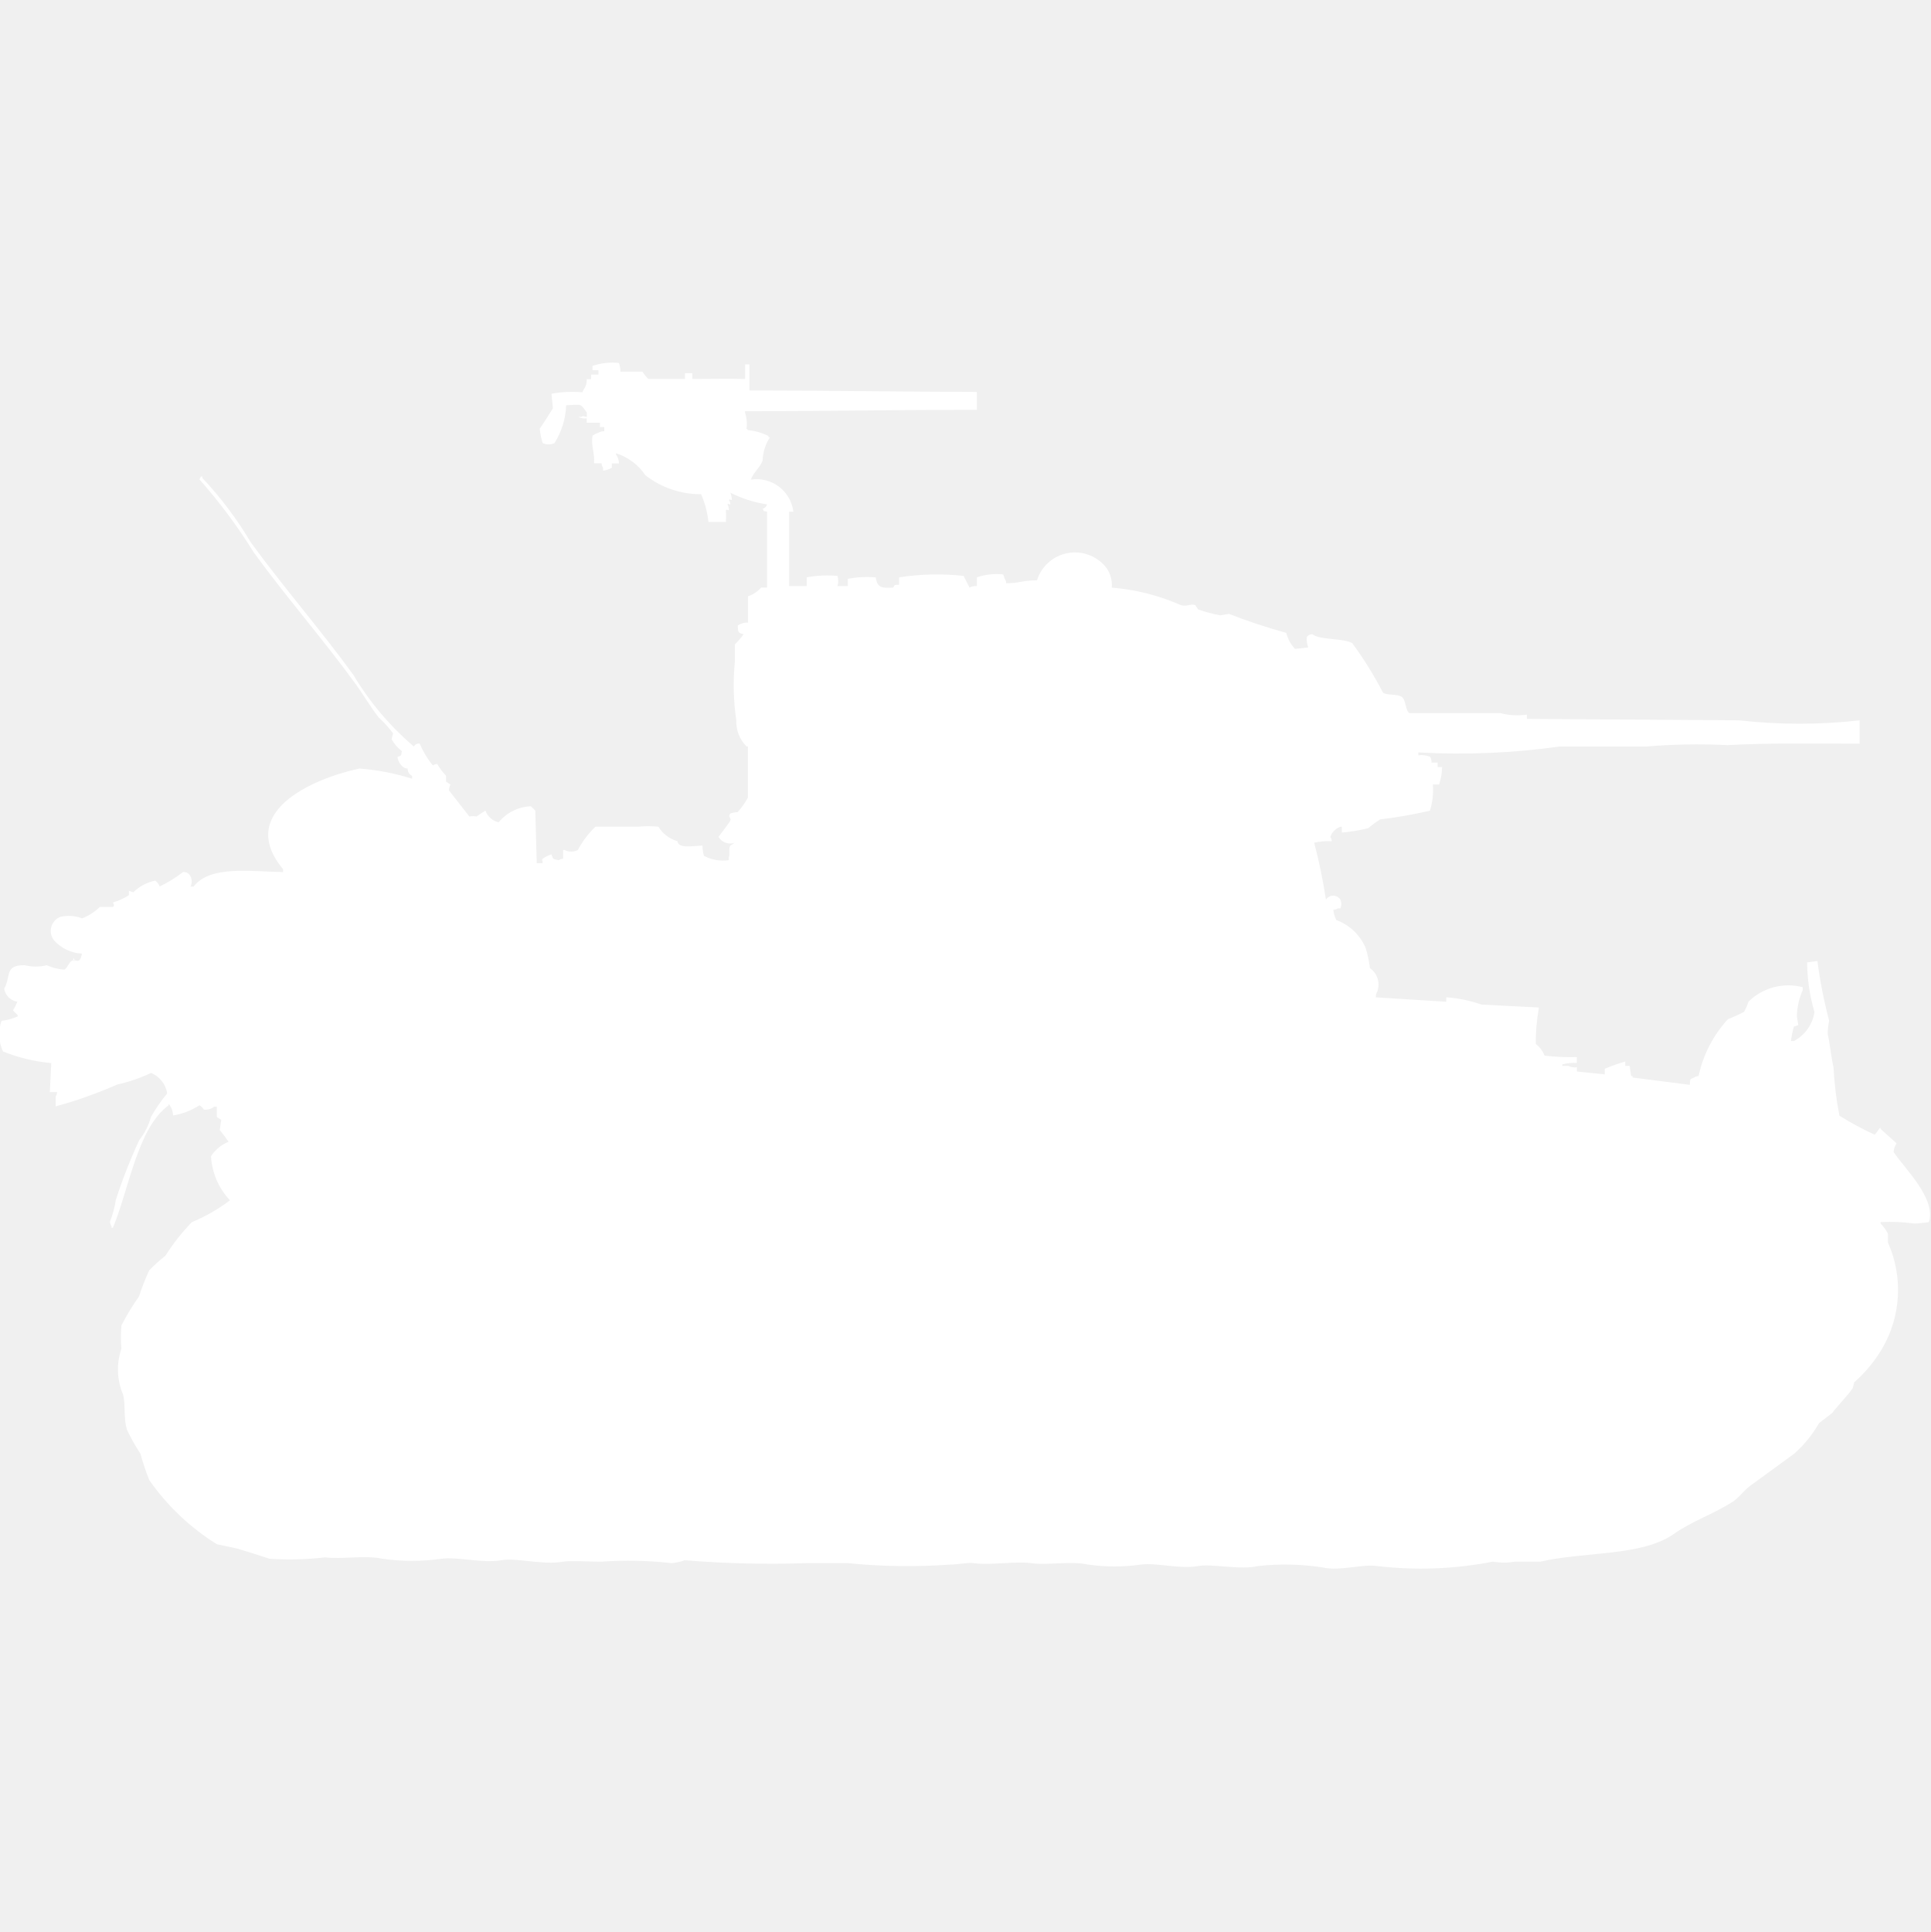
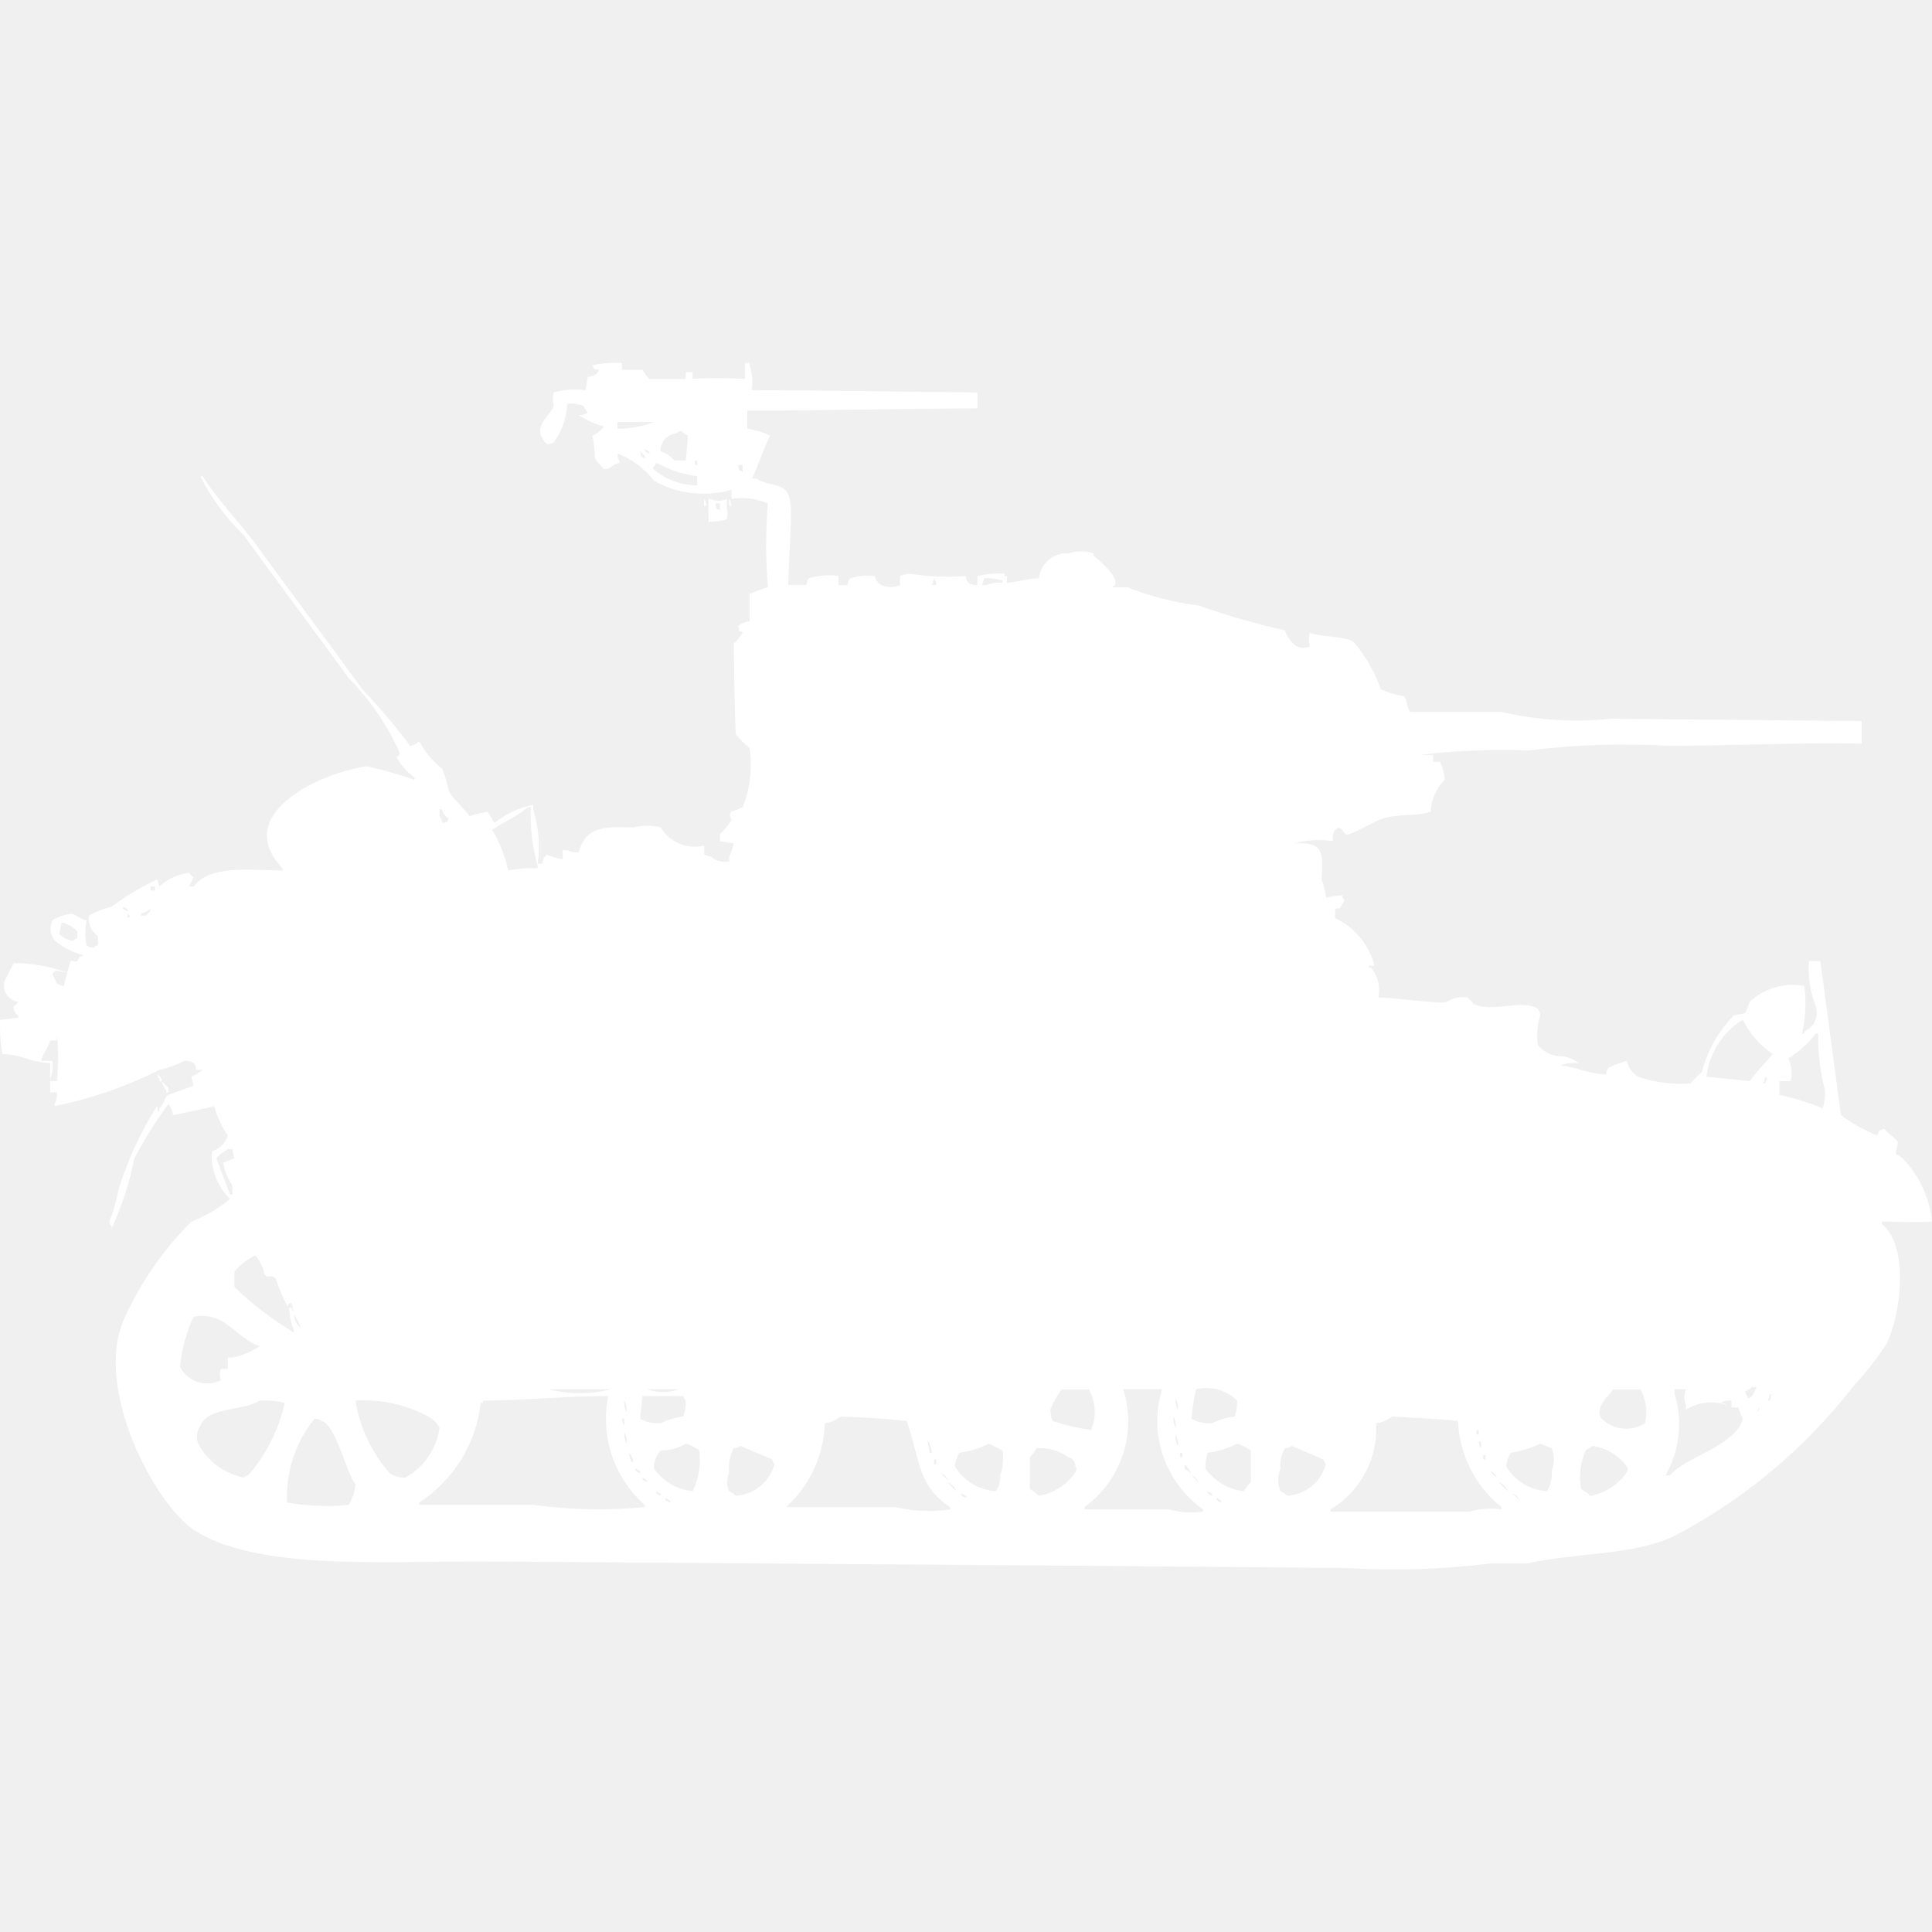
- <svg xmlns="http://www.w3.org/2000/svg" width="39.969" height="40" viewBox="0 0 39.969 40">
+ <svg xmlns="http://www.w3.org/2000/svg" width="40" height="40" viewBox="0 0 40 40">
  <defs>
    <style>
      .cls-1 {
        fill: #fff;
        fill-rule: evenodd;
      }
    </style>
  </defs>
-   <path id="us_m3a1_stuart_ico" class="cls-1" d="M12.878,7.211h0.455a0.923,0.923,0,0,0,.122.151h0.759V7.242h0.152V7.362c0.407,0,.739-0.009,1.093,0V7.06h0.091V7.6c1.566,0,3.189.028,4.708,0.03V8c-1.548,0-3.2.029-4.8,0.03v0.03a0.727,0.727,0,0,1,.03.332,0.085,0.085,0,0,1,.03.03,1.16,1.16,0,0,1,.425.121V8.57h0.03a0.956,0.956,0,0,0-.152.483c-0.051.143-.191,0.244-0.243,0.393a0.767,0.767,0,0,1,.881.664H16.371v1.54h0.364V11.469a2.38,2.38,0,0,1,.638-0.03,0.4,0.4,0,0,1,0,.211h0.213V11.5a2.133,2.133,0,0,1,.577-0.03c0.037,0.207.106,0.227,0.364,0.211,0.044-.076.013-0.047,0.121-0.06V11.469a5.122,5.122,0,0,1,1.336-.03l0.122,0.242a0.264,0.264,0,0,1,.152-0.03V11.469a1.284,1.284,0,0,1,.547-0.06l0.03,0.091a0.153,0.153,0,0,1,.03.091c0.287,0,.318-0.058.638-0.06a0.825,0.825,0,0,1,1.428-.272,0.619,0.619,0,0,1,.121.423,4.4,4.4,0,0,1,1.428.362c0.127,0.04.2-.036,0.3,0l0.061,0.091a3.219,3.219,0,0,0,.456.121l0.182-.03a12.026,12.026,0,0,0,1.185.393,0.774,0.774,0,0,0,.182.332l0.273-.03a0.532,0.532,0,0,1-.03-0.211,0.122,0.122,0,0,1,.122-0.06c0.139,0.117.637,0.077,0.82,0.181a7.915,7.915,0,0,1,.638,1.027c0.1,0.063.3,0.017,0.395,0.091,0.076,0.059.071,0.286,0.152,0.332H31.1a1.386,1.386,0,0,0,.547.03V14.4l4.4,0.03a11.1,11.1,0,0,0,2.49,0v0.483c-0.856,0-1.853-.019-2.733.03a12.691,12.691,0,0,0-1.7.03H32.316a14.989,14.989,0,0,1-2.916.121v0.06a0.472,0.472,0,0,1,.243.03,0.2,0.2,0,0,1,.03.121H29.8v0.091h0.091a1.172,1.172,0,0,1-.061.362H29.7a1.418,1.418,0,0,1-.061.543,9.968,9.968,0,0,1-1.033.181,1.984,1.984,0,0,0-.243.181,3.623,3.623,0,0,1-.547.091V16.632H27.79a0.339,0.339,0,0,0-.213.211,0.153,0.153,0,0,1,.03.091,1.2,1.2,0,0,0-.364.03,10.861,10.861,0,0,1,.243,1.178,0.178,0.178,0,0,1,.3,0,0.229,0.229,0,0,1,0,.181H27.73a0.156,0.156,0,0,1-.091.03,0.651,0.651,0,0,0,.061.211,1.057,1.057,0,0,1,.607.574,2.367,2.367,0,0,1,.091.423,0.416,0.416,0,0,1,.152.483,0.2,0.2,0,0,0-.03.121l1.458,0.091V20.164a2.713,2.713,0,0,1,.729.151l1.185,0.06v0.03a3.987,3.987,0,0,0-.061.725,0.561,0.561,0,0,1,.182.242,4.738,4.738,0,0,0,.668.03v0.121a0.959,0.959,0,0,0-.3.03v0.03H32.5a0.331,0.331,0,0,0,.182.03V21.7l0.577,0.06V21.644a3.932,3.932,0,0,1,.425-0.151v0.091h0.091l0.03,0.211h0.03v0.03l1.185,0.151c0.01-.126-0.006-0.111.091-0.151a0.155,0.155,0,0,1,.091-0.03,2.515,2.515,0,0,1,.608-1.178,3.424,3.424,0,0,0,.334-0.151,1.252,1.252,0,0,0,.091-0.211,1.176,1.176,0,0,1,1.124-.3v0.06a1.412,1.412,0,0,0-.121.543l0.03,0.181-0.091.03a1.711,1.711,0,0,0-.061.3h0.061a0.815,0.815,0,0,0,.425-0.6,3.735,3.735,0,0,1-.152-1.027l0.213-.03a9.848,9.848,0,0,0,.243,1.238,1.411,1.411,0,0,0-.03.272c0.046,0.2.073,0.494,0.121,0.694a6.921,6.921,0,0,0,.122,1,6.683,6.683,0,0,0,.729.393c0.046-.045.075-0.106,0.121-0.151v0.03l0.334,0.3a0.338,0.338,0,0,0-.061.181c0.225,0.34.887,0.963,0.729,1.449a2.345,2.345,0,0,1-.3.03,3.806,3.806,0,0,0-.7-0.03v0.03a0.766,0.766,0,0,1,.152.211v0.181a2.408,2.408,0,0,1-.121,2.2,2.861,2.861,0,0,1-.577.695l-0.03.121c-0.124.177-.29,0.336-0.425,0.513l-0.273.211a2.5,2.5,0,0,1-.516.634c-0.311.229-.6,0.437-0.911,0.664-0.125.092-.233,0.248-0.364,0.332-0.39.251-.842,0.4-1.215,0.664-0.667.468-1.824,0.36-2.764,0.574H31.4a1.325,1.325,0,0,1-.456,0,7.745,7.745,0,0,1-2.4.091c-0.3-.046-0.77.111-1.124,0.03a5.053,5.053,0,0,0-1.336-.03c-0.381.089-.953-0.053-1.245,0-0.379.069-.857-0.074-1.184-0.03a3.866,3.866,0,0,1-1.093,0c-0.364-.08-0.856.02-1.184-0.03-0.295-.045-0.858.05-1.185,0-0.115-.018-0.326.03-0.486,0.03a12.43,12.43,0,0,1-2.126-.03h-0.85a21.743,21.743,0,0,1-2.521-.06,1.025,1.025,0,0,1-.273.06,7.947,7.947,0,0,0-1.458-.03c-0.248,0-.64-0.026-0.79,0-0.435.074-.948-0.086-1.276-0.03-0.4.068-.9-0.076-1.245-0.03a4.329,4.329,0,0,1-1.215,0c-0.362-.08-0.857.016-1.185-0.03a6.412,6.412,0,0,1-1.154.03c-0.167-.055-0.441-0.143-0.668-0.211l-0.425-.091a4.809,4.809,0,0,1-1.4-1.328,5.373,5.373,0,0,1-.182-0.544,4.622,4.622,0,0,1-.273-0.483c-0.087-.254-0.027-0.549-0.091-0.755a1.315,1.315,0,0,1-.03-0.936,2.843,2.843,0,0,1,0-.483,4.875,4.875,0,0,1,.364-0.6,4.613,4.613,0,0,1,.213-0.543,3.228,3.228,0,0,1,.334-0.3,4.3,4.3,0,0,1,.547-0.695,3.6,3.6,0,0,0,.79-0.453A1.447,1.447,0,0,1,4.4,23.455a0.788,0.788,0,0,1,.364-0.3,2.949,2.949,0,0,0-.182-0.242l0.03-.211-0.091-.06V22.429H4.465a0.283,0.283,0,0,1-.213.06A0.234,0.234,0,0,0,4.161,22.4a1.442,1.442,0,0,1-.547.211,0.377,0.377,0,0,0-.091-0.241V22.4c-0.646.47-.819,1.731-1.154,2.536H2.339V24.9a0.154,0.154,0,0,1-.03-0.091,2.188,2.188,0,0,0,.121-0.453,10.79,10.79,0,0,1,.486-1.238,1.345,1.345,0,0,0,.243-0.483,3.835,3.835,0,0,1,.334-0.483,0.555,0.555,0,0,0-.334-0.423,3.2,3.2,0,0,1-.7.241,9.238,9.238,0,0,1-1.276.453V22.217a0.154,0.154,0,0,0,.03-0.091H1.063l0.03-.6a3.517,3.517,0,0,1-1-.241,0.839,0.839,0,0,1-.03-0.634,1.133,1.133,0,0,0,.334-0.091v-0.03A1.077,1.077,0,0,1,.3,20.436a1.118,1.118,0,0,0,.091-0.181,0.322,0.322,0,0,1-.273-0.272c0.145-.248,0-0.492.425-0.483A0.961,0.961,0,0,0,1,19.5a0.988,0.988,0,0,0,.364.091c0.07-.044.089-0.143,0.152-0.181,0.088-.053.162,0.1,0.213-0.151a0.819,0.819,0,0,1-.577-0.272A0.313,0.313,0,0,1,1.276,18.5a0.761,0.761,0,0,1,.456.03A1.132,1.132,0,0,0,2.1,18.292H2.369c0.047-.025,0-0.09,0-0.091A1.311,1.311,0,0,0,2.7,18.051V17.96l0.091,0.03a0.9,0.9,0,0,1,.456-0.242,0.287,0.287,0,0,1,.091.121,2.682,2.682,0,0,0,.486-0.3,0.159,0.159,0,0,1,.152.091,0.242,0.242,0,0,1,0,.211H4.039c0.345-.447,1.194-0.308,1.853-0.3v-0.06c-0.97-1.167.575-1.866,1.579-2.083a4.771,4.771,0,0,1,1.093.211v-0.06a0.154,0.154,0,0,1-.091-0.151,0.147,0.147,0,0,1-.091-0.03,0.315,0.315,0,0,1-.121-0.211c0.094-.037.069-0.011,0.091-0.121A0.749,0.749,0,0,1,8.14,14.82L8.17,14.7a2.232,2.232,0,0,0-.3-0.332C7.7,14.146,7.572,13.926,7.411,13.7c-0.675-.933-1.451-1.817-2.126-2.748a11.1,11.1,0,0,0-1.124-1.51l0.03-.06h0.03v0.03a7.541,7.541,0,0,1,1,1.329C5.9,11.675,6.675,12.56,7.35,13.492A5.936,5.936,0,0,0,8.6,14.971a0.122,0.122,0,0,1,.121-0.06,1.841,1.841,0,0,0,.273.453,0.156,0.156,0,0,1,.091-0.03,1.209,1.209,0,0,0,.182.242V15.7l0.091,0.06a0.253,0.253,0,0,0-.03.121L9.749,16.42a0.433,0.433,0,0,1,.152,0,2.072,2.072,0,0,1,.182-0.121,0.378,0.378,0,0,0,.273.242,0.91,0.91,0,0,1,.668-0.332,1.083,1.083,0,0,1,.091.091l0.03,1.087h0.122c0-.088-0.029-0.042,0-0.091a0.616,0.616,0,0,1,.182-0.091c0.034,0.1.034,0.1,0.152,0.121a0.155,0.155,0,0,1,.091-0.03V17.115h0.03a0.307,0.307,0,0,0,.273,0,1.97,1.97,0,0,1,.364-0.483h0.881a2.213,2.213,0,0,1,.425,0,0.667,0.667,0,0,0,.395.3c0.011,0.153.286,0.1,0.516,0.091a0.91,0.91,0,0,0,.03.211,0.832,0.832,0,0,0,.516.091v-0.06c0.029-.047-0.007-0.181.03-0.241a0.827,0.827,0,0,0,.091-0.06,0.279,0.279,0,0,1-.334-0.121s0.235-.311.243-0.332c0.029-.072-0.06-0.075,0-0.151a0.482,0.482,0,0,1,.152-0.03,1.483,1.483,0,0,0,.213-0.3V14.971H15.49a0.724,0.724,0,0,1-.213-0.543,4.9,4.9,0,0,1-.03-1.208V12.858a1.687,1.687,0,0,0,.182-0.211c-0.123-.028-0.114-0.044-0.122-0.181a0.352,0.352,0,0,1,.213-0.06V11.861a0.627,0.627,0,0,0,.273-0.181h0.121V10.11c-0.1-.025-0.046.015-0.091-0.06a0.132,0.132,0,0,0,.091-0.091,2.492,2.492,0,0,1-.759-0.242,0.471,0.471,0,0,1,.03.151c-0.061,0-.008-0.031-0.061,0a0.154,0.154,0,0,1,.03.091c-0.061,0-.009-0.031-0.061,0a0.2,0.2,0,0,1,.03.121c-0.061,0-.009-0.031-0.061,0a1.879,1.879,0,0,1,0,.242H14.7a1.914,1.914,0,0,0-.152-0.574,1.857,1.857,0,0,1-1.154-.393A1.15,1.15,0,0,0,12.787,8.9v0.03a0.312,0.312,0,0,1,.061.181H12.7V9.2a0.468,0.468,0,0,1-.182.06V9.2a0.154,0.154,0,0,1-.03-0.091H12.331c0.02-.219-0.069-0.356-0.03-0.574a0.457,0.457,0,0,1,.121-0.06,0.206,0.206,0,0,1,.121-0.03V8.359H12.453V8.268H12.179V8.178A0.322,0.322,0,0,1,12,8.147h0.061c0.058-.028.035-0.011,0.121,0V8.057C12.04,7.866,12.1,7.891,11.754,7.906a1.563,1.563,0,0,1-.243.785,0.3,0.3,0,0,1-.243,0,1.467,1.467,0,0,1-.061-0.3c0.024-.026.269-0.412,0.273-0.423l-0.03-.3a2.379,2.379,0,0,1,.638-0.03l0.03-.06a0.323,0.323,0,0,0,.061-0.211H12.27V7.272h0.152V7.181H12.3V7.091a1.283,1.283,0,0,1,.547-0.06A0.552,0.552,0,0,1,12.878,7.211ZM1.549,19.349a0.109,0.109,0,0,1,.03.06H1.549v-0.06Z" transform="translate(-0.031 0.484)" />
+   <path id="Color_Fill_1" data-name="Color Fill 1" class="cls-1" d="M12.877,7V7.141H13.3a1.408,1.408,0,0,0,.142.188H14.2V7.188H14.34V7.328a9.345,9.345,0,0,1,1.085,0V7h0.094V7.047a1.131,1.131,0,0,1,.047.516c1.552,0,3.192.036,4.67,0.047V7.938c-1.508.007-3.181,0.045-4.764,0.047V8.36a1.748,1.748,0,0,1,.472.141c-0.141.28-.246,0.639-0.377,0.891H15.66c0.326,0.206.685,0.034,0.707,0.563,0.037,0.126-.044,1.243-0.047,1.642H16.7a0.226,0.226,0,0,1,.047-0.141,1.431,1.431,0,0,1,.613-0.047V11.6h0.189a0.226,0.226,0,0,1,.047-0.141,1.151,1.151,0,0,1,.519-0.047,0.254,0.254,0,0,0,.142.188,0.5,0.5,0,0,0,.377,0V11.409a0.673,0.673,0,0,1,.189-0.047A5.118,5.118,0,0,0,20,11.409a0.225,0.225,0,0,0,.047.141,0.319,0.319,0,0,0,.189.047V11.409a1.949,1.949,0,0,1,.566-0.047v0.047h0.047V11.55c0.26-.017.374-0.084,0.66-0.094a0.581,0.581,0,0,1,.613-0.516,0.864,0.864,0,0,1,.519,0v0.047s0.679,0.537.377,0.657h0.33a5.87,5.87,0,0,0,1.462.375,15.706,15.706,0,0,0,1.793.516,0.641,0.641,0,0,0,.236.328,0.309,0.309,0,0,0,.283,0,0.438,0.438,0,0,1,0-.281c0.224,0.1.675,0.061,0.9,0.188a3.057,3.057,0,0,1,.566.985,1.611,1.611,0,0,0,.472.141c0.083,0.054.065,0.276,0.142,0.328h1.887a6.87,6.87,0,0,0,2.264.141l5.189,0.047V14.88c-1.2-.026-2.7.041-3.962,0.047a16.042,16.042,0,0,0-2.925.094,14.213,14.213,0,0,0-2.264.094H29.67v0.141h0.142a0.793,0.793,0,0,1,.094.375,0.982,0.982,0,0,0-.283.657c-0.263.1-.664,0.038-0.99,0.141-0.194.061-.492,0.26-0.708,0.328-0.144.046-.107-0.225-0.283-0.094a0.331,0.331,0,0,0-.047.235,1.988,1.988,0,0,0-.8.047c0.611-.031.6,0.168,0.566,0.75a1.355,1.355,0,0,1,.094.375,1.715,1.715,0,0,1,.33-0.047,0.16,0.16,0,0,0,.047.094,0.16,0.16,0,0,1-.047.094c-0.069.119,0.01,0.053-.142,0.094v0.188a1.49,1.49,0,0,1,.8.938c0.037,0.09-.062.027-0.094,0.047-0.056.035,0.047,0.047,0.047,0.047a0.75,0.75,0,0,1,.142.61c0.3,0,1.277.141,1.415,0.094a0.58,0.58,0,0,1,.425-0.094,0.877,0.877,0,0,1,.141.141c0.386,0.18.989-.117,1.321,0.094a0.238,0.238,0,0,1,.047.141,1.407,1.407,0,0,0-.047.61,0.649,0.649,0,0,0,.519.234,0.693,0.693,0,0,1,.33.141,0.736,0.736,0,0,0-.377.047c0.344,0.04.551,0.167,0.943,0.188a0.226,0.226,0,0,1,.047-0.141,2.193,2.193,0,0,1,.377-0.141,0.546,0.546,0,0,0,.236.328A2.733,2.733,0,0,0,35,21.916a1.716,1.716,0,0,1,.236-0.235,2.589,2.589,0,0,1,.66-1.173l0.236-.047a1.52,1.52,0,0,0,.094-0.235,1.293,1.293,0,0,1,1.132-.328,2.9,2.9,0,0,1-.047.985h0.047V20.837a0.417,0.417,0,0,0,.236-0.516,2.153,2.153,0,0,1-.141-0.938h0.236l0.425,3.189a3.54,3.54,0,0,0,.755.422c0.053-.135.008-0.086,0.142-0.141,0.062,0.094.246,0.194,0.283,0.281l-0.047.234,0.142,0.094A2.2,2.2,0,0,1,40,24.777c-0.328.021-.622,0-1.038,0v0.047c0.579,0.466.389,1.9,0.094,2.486a6.023,6.023,0,0,1-.66.844,11.318,11.318,0,0,1-3.49,3c-0.932.561-2.048,0.435-3.3,0.7H30.849a15.767,15.767,0,0,1-2.972.094l-5.519-.047L9.953,31.812c-2.073,0-4.69.181-5.943-.657-0.8-.533-2.05-2.875-1.462-4.315a6.763,6.763,0,0,1,1.415-2.064,2.86,2.86,0,0,0,.8-0.469,1.249,1.249,0,0,1-.377-0.985,0.5,0.5,0,0,0,.33-0.328,2.158,2.158,0,0,1-.283-0.61c-0.038.026-.641,0.141-0.849,0.188a0.513,0.513,0,0,0-.094-0.234,8.7,8.7,0,0,0-.708,1.126,6.368,6.368,0,0,1-.472,1.454V24.871a0.169,0.169,0,0,1-.047-0.094,3.384,3.384,0,0,0,.189-0.657,7.084,7.084,0,0,1,.8-1.736s0.021,0.186.047,0.094V22.432c0.129-.129.076-0.193,0.189-0.281l0.519-.188-0.047-.188A0.966,0.966,0,0,0,4.2,21.634H4.057a0.226,0.226,0,0,0-.047-0.141,0.32,0.32,0,0,0-.189-0.047,2.1,2.1,0,0,1-.519.188,8.669,8.669,0,0,1-2.17.75V22.338A0.4,0.4,0,0,0,1.179,22.1H1.038V21.869H1.179a5.532,5.532,0,0,0,0-.985v0.141H1.038C0.988,21.21.9,21.263,0.849,21.447H1.085a0.724,0.724,0,0,1-.047.375V21.493c-0.432-.015-0.553-0.174-0.991-0.188A4.109,4.109,0,0,1,0,20.6l0.377-.047V20.508a0.187,0.187,0,0,1-.094-0.188,0.288,0.288,0,0,0,.094-0.094A0.339,0.339,0,0,1,.094,19.8l0.189-.375a3.19,3.19,0,0,1,1.085.188c-0.195-.012-0.214-0.088-0.283.047,0.031,0.04.063,0.147,0.094,0.188a0.242,0.242,0,0,0,.142.047c0.051-.207.091-0.355,0.142-0.516,0.123,0,.107.061,0.189-0.094H1.7c0.047-.047-0.046-0.046-0.047-0.047a1.5,1.5,0,0,1-.519-0.281,0.4,0.4,0,0,1-.047-0.422A0.959,0.959,0,0,1,1.509,18.4a0.974,0.974,0,0,0,.283.141,1.347,1.347,0,0,0,0,.516,0.241,0.241,0,0,0,.142.047,0.171,0.171,0,0,1,.094-0.047V18.867a0.458,0.458,0,0,1-.189-0.422,1.68,1.68,0,0,1,.472-0.188,5.041,5.041,0,0,1,.943-0.563L3.3,17.835a1.134,1.134,0,0,1,.613-0.281,0.287,0.287,0,0,0,.094.094l-0.094.188H4.009c0.339-.445,1.15-0.34,1.84-0.328V17.46C4.8,16.368,6.556,15.5,7.594,15.349a9.077,9.077,0,0,1,.991.281V15.584a1.336,1.336,0,0,1-.377-0.422c0.084-.088.087-0.037,0.047-0.141a5.336,5.336,0,0,0-1.038-1.5c-0.724-1-1.447-1.955-2.17-2.955a4.638,4.638,0,0,1-.9-1.219H4.2c0.324,0.518.778,0.966,1.132,1.454,0.723,1,1.447,1.955,2.17,2.955a12.286,12.286,0,0,1,.991,1.173,0.632,0.632,0,0,0,.189-0.094,1.693,1.693,0,0,0,.472.563,2.944,2.944,0,0,1,.142.469c0.087,0.17.312,0.344,0.425,0.516a2.535,2.535,0,0,1,.377-0.094l0.141,0.235a1.773,1.773,0,0,1,.8-0.375V16.24a2.636,2.636,0,0,1,.094,1.126h0.094a0.277,0.277,0,0,1,.094-0.188,1.151,1.151,0,0,0,.33.094V17.084h0.094a0.409,0.409,0,0,0,.236.047c0.14-.5.459-0.543,1.132-0.516a1.158,1.158,0,0,1,.566,0,0.818,0.818,0,0,0,.9.375v0.188l0.142,0.047a0.47,0.47,0,0,0,.377.094V17.225a1.744,1.744,0,0,0,.094-0.281L14.906,16.9V16.756a2.039,2.039,0,0,0,.236-0.281c0.018-.039-0.079-0.11,0-0.188a1.4,1.4,0,0,0,.236-0.094,2.368,2.368,0,0,0,.142-1.22,1.913,1.913,0,0,1-.283-0.281c-0.02-.044-0.047-1.876-0.047-1.876a1.531,1.531,0,0,0,.189-0.235c-0.12-.068-0.053.01-0.094-0.141a0.5,0.5,0,0,1,.236-0.094V11.784a1.922,1.922,0,0,1,.377-0.141,10.7,10.7,0,0,1,0-1.735,1.327,1.327,0,0,0-.755-0.094V9.627a2.1,2.1,0,0,1-1.6-.188,1.748,1.748,0,0,0-.755-0.563V8.97a0.168,0.168,0,0,1,.047.094c-0.19.045-.13,0.1-0.33,0.141-0.065-.11-0.131-0.123-0.189-0.235A2.213,2.213,0,0,0,12.264,8.5,0.472,0.472,0,0,0,12.5,8.313a1.825,1.825,0,0,1-.519-0.235,0.306,0.306,0,0,0,.189-0.047c-0.032-.036-0.062-0.1-0.094-0.141a0.627,0.627,0,0,0-.33-0.047,1.461,1.461,0,0,1-.283.8c-0.122.07-.173,0.034-0.236-0.094-0.168-.267.179-0.473,0.236-0.657a0.628,0.628,0,0,1,0-.281,1.573,1.573,0,0,1,.66-0.047l0.047-.281a0.246,0.246,0,0,0,.236-0.141c-0.153-.039-0.072.023-0.142-0.094A2.146,2.146,0,0,1,12.877,7ZM12.783,8.22V8.36a1.969,1.969,0,0,0,.755-0.141H12.783Zm1.415,0.8L14.245,8.5A0.516,0.516,0,0,1,14.1,8.407a0.162,0.162,0,0,0-.094.047,0.36,0.36,0,0,0-.33.375,0.6,0.6,0,0,1,.283.188H14.2Zm-0.849-.235c-0.015.065,0.067,0.068,0.094,0.094C13.476,8.826,13.362,8.8,13.349,8.782Zm-0.094.047c0.039,0.152-.023.072,0.094,0.141V8.923C13.308,8.888,13.3,8.864,13.255,8.829Zm1.132,0.188V9.111h0.047V9.017H14.387Zm0.047,0.516V9.345a2.55,2.55,0,0,1-.849-0.281c-0.032.117-.111,0.087-0.047,0.141A1.4,1.4,0,0,0,14.434,9.533Zm0.849-.422c0.039,0.152-.023.072,0.094,0.141V9.111H15.283Zm-0.707.7a0.239,0.239,0,0,1,.047.141H14.576V9.814Zm0.094,0.469c0-.251-0.009-0.237,0-0.469h0.047a0.357,0.357,0,0,0,.33,0V10a0.511,0.511,0,0,1,0,.235A1.19,1.19,0,0,1,14.67,10.283Zm0.425-.469a0.238,0.238,0,0,1,.047.141H15.094V9.814Zm-0.283.094c0.039,0.152-.023.072,0.094,0.141V9.908H14.811Zm4.528,1.548-0.047.141h0.094A0.226,0.226,0,0,0,19.34,11.456Zm1.038,0L20.33,11.6h0.094a0.628,0.628,0,0,1,.33-0.047V11.5A1.189,1.189,0,0,0,20.377,11.456Zm-9.859,6.051a2.546,2.546,0,0,1,.613-0.047V17.413a3.8,3.8,0,0,1-.141-1.22H10.943c-0.223.176-.524,0.322-0.755,0.469A2.665,2.665,0,0,1,10.519,17.507Zm-1.368-.985c0.153-.039.072,0.023,0.142-0.094a0.256,0.256,0,0,1-.142-0.188H9.1v0.141A0.238,0.238,0,0,1,9.151,16.522ZM3.113,17.835c0.018,0.123-.035.061,0.094,0.094V17.835H3.113Zm-0.566.422c-0.015.065,0.067,0.068,0.094,0.094C2.674,18.3,2.56,18.271,2.547,18.257ZM3.113,18.3a0.337,0.337,0,0,1-.189.094v0.047H3.019C3.1,18.346,3.112,18.376,3.113,18.3ZM2.642,18.4v0.094C2.717,18.436,2.7,18.472,2.642,18.4Zm-1.368.188-0.047.235a0.552,0.552,0,0,0,.283.141A0.171,0.171,0,0,1,1.6,18.914V18.773a0.409,0.409,0,0,0-.189-0.141A0.241,0.241,0,0,0,1.274,18.585ZM35.33,21.775l0.9,0.094c0.135-.211.325-0.374,0.472-0.563a1.81,1.81,0,0,1-.613-0.7,0.161,0.161,0,0,0-.094.047A1.624,1.624,0,0,0,35.33,21.775Zm1.509,0.094V22.15a5.664,5.664,0,0,1,.9.281,1.167,1.167,0,0,0,.047-0.375,4.208,4.208,0,0,1-.142-1.173H37.594a2.244,2.244,0,0,1-.566.516,0.745,0.745,0,0,1,.047.469H36.84ZM3.255,21.728a0.181,0.181,0,0,1,.094.141H3.3V21.822A0.169,0.169,0,0,1,3.255,21.728Zm33.3,0.047-0.047.141h0.047V21.869C36.615,21.8,36.587,21.845,36.557,21.775Zm-33.208.094a1.632,1.632,0,0,1,.141.141V22.1H3.443V22.056A0.334,0.334,0,0,1,3.349,21.869Zm1.368,1.407c-0.036.032-.105,0.061-0.142,0.094s-0.053.059-.094,0.094l0.283,0.75H4.811V24.026a1.108,1.108,0,0,1-.189-0.469l0.236-.094a0.66,0.66,0,0,1-.047-0.188H4.717Zm0.566,2.2a1.4,1.4,0,0,0-.425.328,2.094,2.094,0,0,0,0,.328,6.7,6.7,0,0,0,1.226.938V27.028a1.373,1.373,0,0,1-.094-0.469H6.038a0.16,0.16,0,0,0,.047.094l-0.047-.188H5.991c-0.048.03-.01,0.1-0.047,0.047a3,3,0,0,1-.236-0.563c-0.143-.1-0.161.038-0.236-0.094A0.745,0.745,0,0,0,5.283,25.48ZM4.717,27.826V27.591H4.811a1.546,1.546,0,0,0,.566-0.235c-0.508-.169-0.7-0.731-1.368-0.61a3.205,3.205,0,0,0-.283,1.032,0.63,0.63,0,0,0,.849.281,0.284,0.284,0,0,1,0-.234H4.717ZM6.085,26.7a0.411,0.411,0,0,0,.142.281A0.864,0.864,0,0,0,6.085,26.7Zm30.189,1.5a0.548,0.548,0,0,1-.142.094,0.161,0.161,0,0,0,.047.094v0.047a0.162,0.162,0,0,0,.094-0.047,0.917,0.917,0,0,0,.094-0.188H36.274Zm-24.906.047a2.5,2.5,0,0,0,1.274,0H11.368Zm2.028,0a0.959,0.959,0,0,0,.66,0H13.4Zm8.585,0a2.2,2.2,0,0,0-.236.422,0.748,0.748,0,0,0,.047.235,4.472,4.472,0,0,0,.8.188l0.047-.141a0.979,0.979,0,0,0-.094-0.7H21.981Zm1.274,0a2.195,2.195,0,0,1-.8,2.439v0.047H24.2a1.717,1.717,0,0,0,.708.047V30.734a2.243,2.243,0,0,1-.849-2.486h-0.8Zm1.509,0a3.3,3.3,0,0,0-.094.61,0.725,0.725,0,0,0,.425.094,1.448,1.448,0,0,1,.472-0.141,1,1,0,0,0,.047-0.328A0.9,0.9,0,0,0,24.764,28.248Zm8.632,0c-0.09.147-.4,0.389-0.236,0.61a0.73,0.73,0,0,0,.9.094,1.008,1.008,0,0,0-.094-0.7H33.4Zm2.453,0.375V28.482a0.4,0.4,0,0,0-.236.047,0.228,0.228,0,0,1,.142.047,0.978,0.978,0,0,0-.849.094V28.576a0.414,0.414,0,0,1,0-.328H34.67v0.094a2.131,2.131,0,0,1-.189,1.689h0.094c0.336-.4,1.361-0.606,1.509-1.173a1.33,1.33,0,0,1-.094-0.234H35.849Zm0.8-.281-0.047.141h0.047C36.654,28.346,36.7,28.417,36.651,28.342Zm-24.057.047c-0.963,0-1.636.091-2.594,0.094v0.047H9.953a2.842,2.842,0,0,1-1.274,2.064V30.64h2.358a10.022,10.022,0,0,0,2.311.047V30.64A2.372,2.372,0,0,1,12.594,28.388Zm0.708,0-0.047.469a0.725,0.725,0,0,0,.425.094,1.448,1.448,0,0,1,.472-0.141,1,1,0,0,0,.047-0.328,0.17,0.17,0,0,1-.047-0.094H13.3ZM24.34,28.435a0.391,0.391,0,0,0,.047.234A0.391,0.391,0,0,0,24.34,28.435Zm-18.962.047C5.041,28.7,4.308,28.605,4.151,29a0.4,0.4,0,0,0-.047.375,1.375,1.375,0,0,0,.943.7,0.171,0.171,0,0,1,.094-0.047,3.466,3.466,0,0,0,.755-1.5A1.754,1.754,0,0,0,5.377,28.482Zm1.981,0a3.006,3.006,0,0,0,.708,1.5,0.508,0.508,0,0,0,.33.094A1.411,1.411,0,0,0,9.1,29.045a0.545,0.545,0,0,0-.236-0.235A2.8,2.8,0,0,0,7.358,28.482Zm5.566,0a0.391,0.391,0,0,0,.047.235A0.391,0.391,0,0,0,12.925,28.482Zm23.491,0.141-0.047.094C36.45,28.651,36.415,28.623,36.415,28.623Zm-19.009.188a0.68,0.68,0,0,1-.33.141,2.456,2.456,0,0,1-.8,1.735h2.264a3.024,3.024,0,0,0,1.132.047V30.687c-0.668-.431-0.623-0.965-0.9-1.782C18.286,28.851,17.881,28.831,17.406,28.811Zm6.887,0a0.39,0.39,0,0,0,.047.235A0.392,0.392,0,0,0,24.293,28.811Zm4.528,0a0.68,0.68,0,0,1-.33.141,1.95,1.95,0,0,1-.943,1.782v0.047h2.877a1.574,1.574,0,0,1,.66-0.047V30.687a2.415,2.415,0,0,1-.9-1.782C29.815,28.858,29.288,28.845,28.821,28.811Zm-22.311.047a2.543,2.543,0,0,0-.566,1.736,4.826,4.826,0,0,0,1.274.047,0.947,0.947,0,0,0,.142-0.422C7.151,29.94,6.965,28.991,6.651,28.9A0.242,0.242,0,0,0,6.509,28.857Zm6.368,0a0.226,0.226,0,0,0,.047.141V28.857H12.877Zm17.689,0.235v0.094h0.047V29.092H30.566Zm-17.641.047a0.391,0.391,0,0,0,.047.235A0.391,0.391,0,0,0,12.925,29.139ZM24.34,29.186a0.391,0.391,0,0,0,.047.235A0.391,0.391,0,0,0,24.34,29.186ZM19.2,29.28l0.047,0.282h0.047A0.745,0.745,0,0,0,19.2,29.28Zm11.415,0.047a0.226,0.226,0,0,0,.047.141V29.327H30.613ZM14.2,29.373a0.965,0.965,0,0,1-.519.141,0.52,0.52,0,0,0-.142.375,1.128,1.128,0,0,0,.8.469,1.484,1.484,0,0,0,.141-0.844A0.976,0.976,0,0,0,14.2,29.373Zm6.274,0a1.878,1.878,0,0,1-.613.188,0.792,0.792,0,0,0-.094.281,1.083,1.083,0,0,0,.849.516,0.538,0.538,0,0,0,.094-0.328,1.13,1.13,0,0,0,.047-0.516C20.667,29.467,20.574,29.418,20.472,29.373Zm5.142,0a1.752,1.752,0,0,1-.613.188,1,1,0,0,0-.047.328,1.128,1.128,0,0,0,.8.469,0.853,0.853,0,0,1,.142-0.188V29.514A0.976,0.976,0,0,0,25.613,29.373Zm6.274,0a2.064,2.064,0,0,1-.613.188,0.792,0.792,0,0,0-.094.281,1.063,1.063,0,0,0,.849.516,0.714,0.714,0,0,0,.094-0.422,0.641,0.641,0,0,0,0-.469ZM15.33,29.42a0.242,0.242,0,0,1-.141.047,0.949,0.949,0,0,0-.094.516,0.458,0.458,0,0,0,0,.375,0.516,0.516,0,0,1,.141.094,0.885,0.885,0,0,0,.8-0.657,0.169,0.169,0,0,1-.047-0.094Zm11.415,0a0.242,0.242,0,0,1-.142.047,0.714,0.714,0,0,0-.094.422,0.642,0.642,0,0,0,0,.469,0.516,0.516,0,0,1,.142.094,0.885,0.885,0,0,0,.8-0.657,0.169,0.169,0,0,1-.047-0.094Zm6.226,0c-0.036.032-.105,0.061-0.142,0.094a1.388,1.388,0,0,0-.094.8,0.85,0.85,0,0,1,.189.141,1.178,1.178,0,0,0,.708-0.422c0.053-.069.1-0.143,0.047-0.188A1.07,1.07,0,0,0,32.972,29.42Zm-11.509.047a0.853,0.853,0,0,1-.142.188v0.657a0.851,0.851,0,0,1,.189.141,1.141,1.141,0,0,0,.708-0.422c0.053-.069.1-0.143,0.047-0.188a0.184,0.184,0,0,0-.142-0.188A1.024,1.024,0,0,0,21.462,29.467Zm-8.443.094,0.047,0.188h0.047A0.32,0.32,0,0,0,13.019,29.561Zm11.415,0v0.094h0.047V29.561H24.434Zm6.273,0.047V29.7h0.047V29.608H30.708ZM19.34,29.7V29.8h0.047V29.7H19.34ZM24.528,29.8v0.094l0.141,0.094A0.845,0.845,0,0,0,24.528,29.8Zm-11.368.094c-0.015.065,0.067,0.068,0.094,0.094C13.288,29.933,13.173,29.9,13.16,29.889Zm17.689,0.047c0,0.006.142,0.141,0.142,0.141A0.238,0.238,0,0,0,30.849,29.936Zm-11.368.047c0.005,0.006.141,0.141,0.141,0.141A0.237,0.237,0,0,0,19.481,29.983ZM24.67,30.03c0.005,0.006.142,0.141,0.142,0.141A0.237,0.237,0,0,0,24.67,30.03ZM13.3,30.077c-0.015.065,0.067,0.068,0.094,0.094C13.429,30.121,13.315,30.091,13.3,30.077Zm6.321,0.094a1.216,1.216,0,0,0,.189.188A0.426,0.426,0,0,0,19.623,30.171Zm11.415,0a1.216,1.216,0,0,0,.189.188A0.426,0.426,0,0,0,31.038,30.171Zm-17.453.188c-0.015.065,0.067,0.068,0.094,0.094C13.712,30.4,13.6,30.372,13.585,30.358Zm11.415,0c-0.015.065,0.067,0.068,0.094,0.094C25.127,30.4,25.013,30.372,25,30.358Zm-5.094.047C19.89,30.47,19.973,30.473,20,30.5,20.033,30.449,19.919,30.419,19.906,30.405Zm11.415,0c0.005,0.006.142,0.141,0.142,0.141A0.237,0.237,0,0,0,31.321,30.405ZM13.774,30.5c-0.015.065,0.067,0.068,0.094,0.094C13.9,30.543,13.787,30.513,13.774,30.5Zm11.415,0c-0.015.065,0.067,0.068,0.094,0.094C25.316,30.543,25.2,30.513,25.189,30.5Z" transform="translate(0 0.516)" />
</svg>
